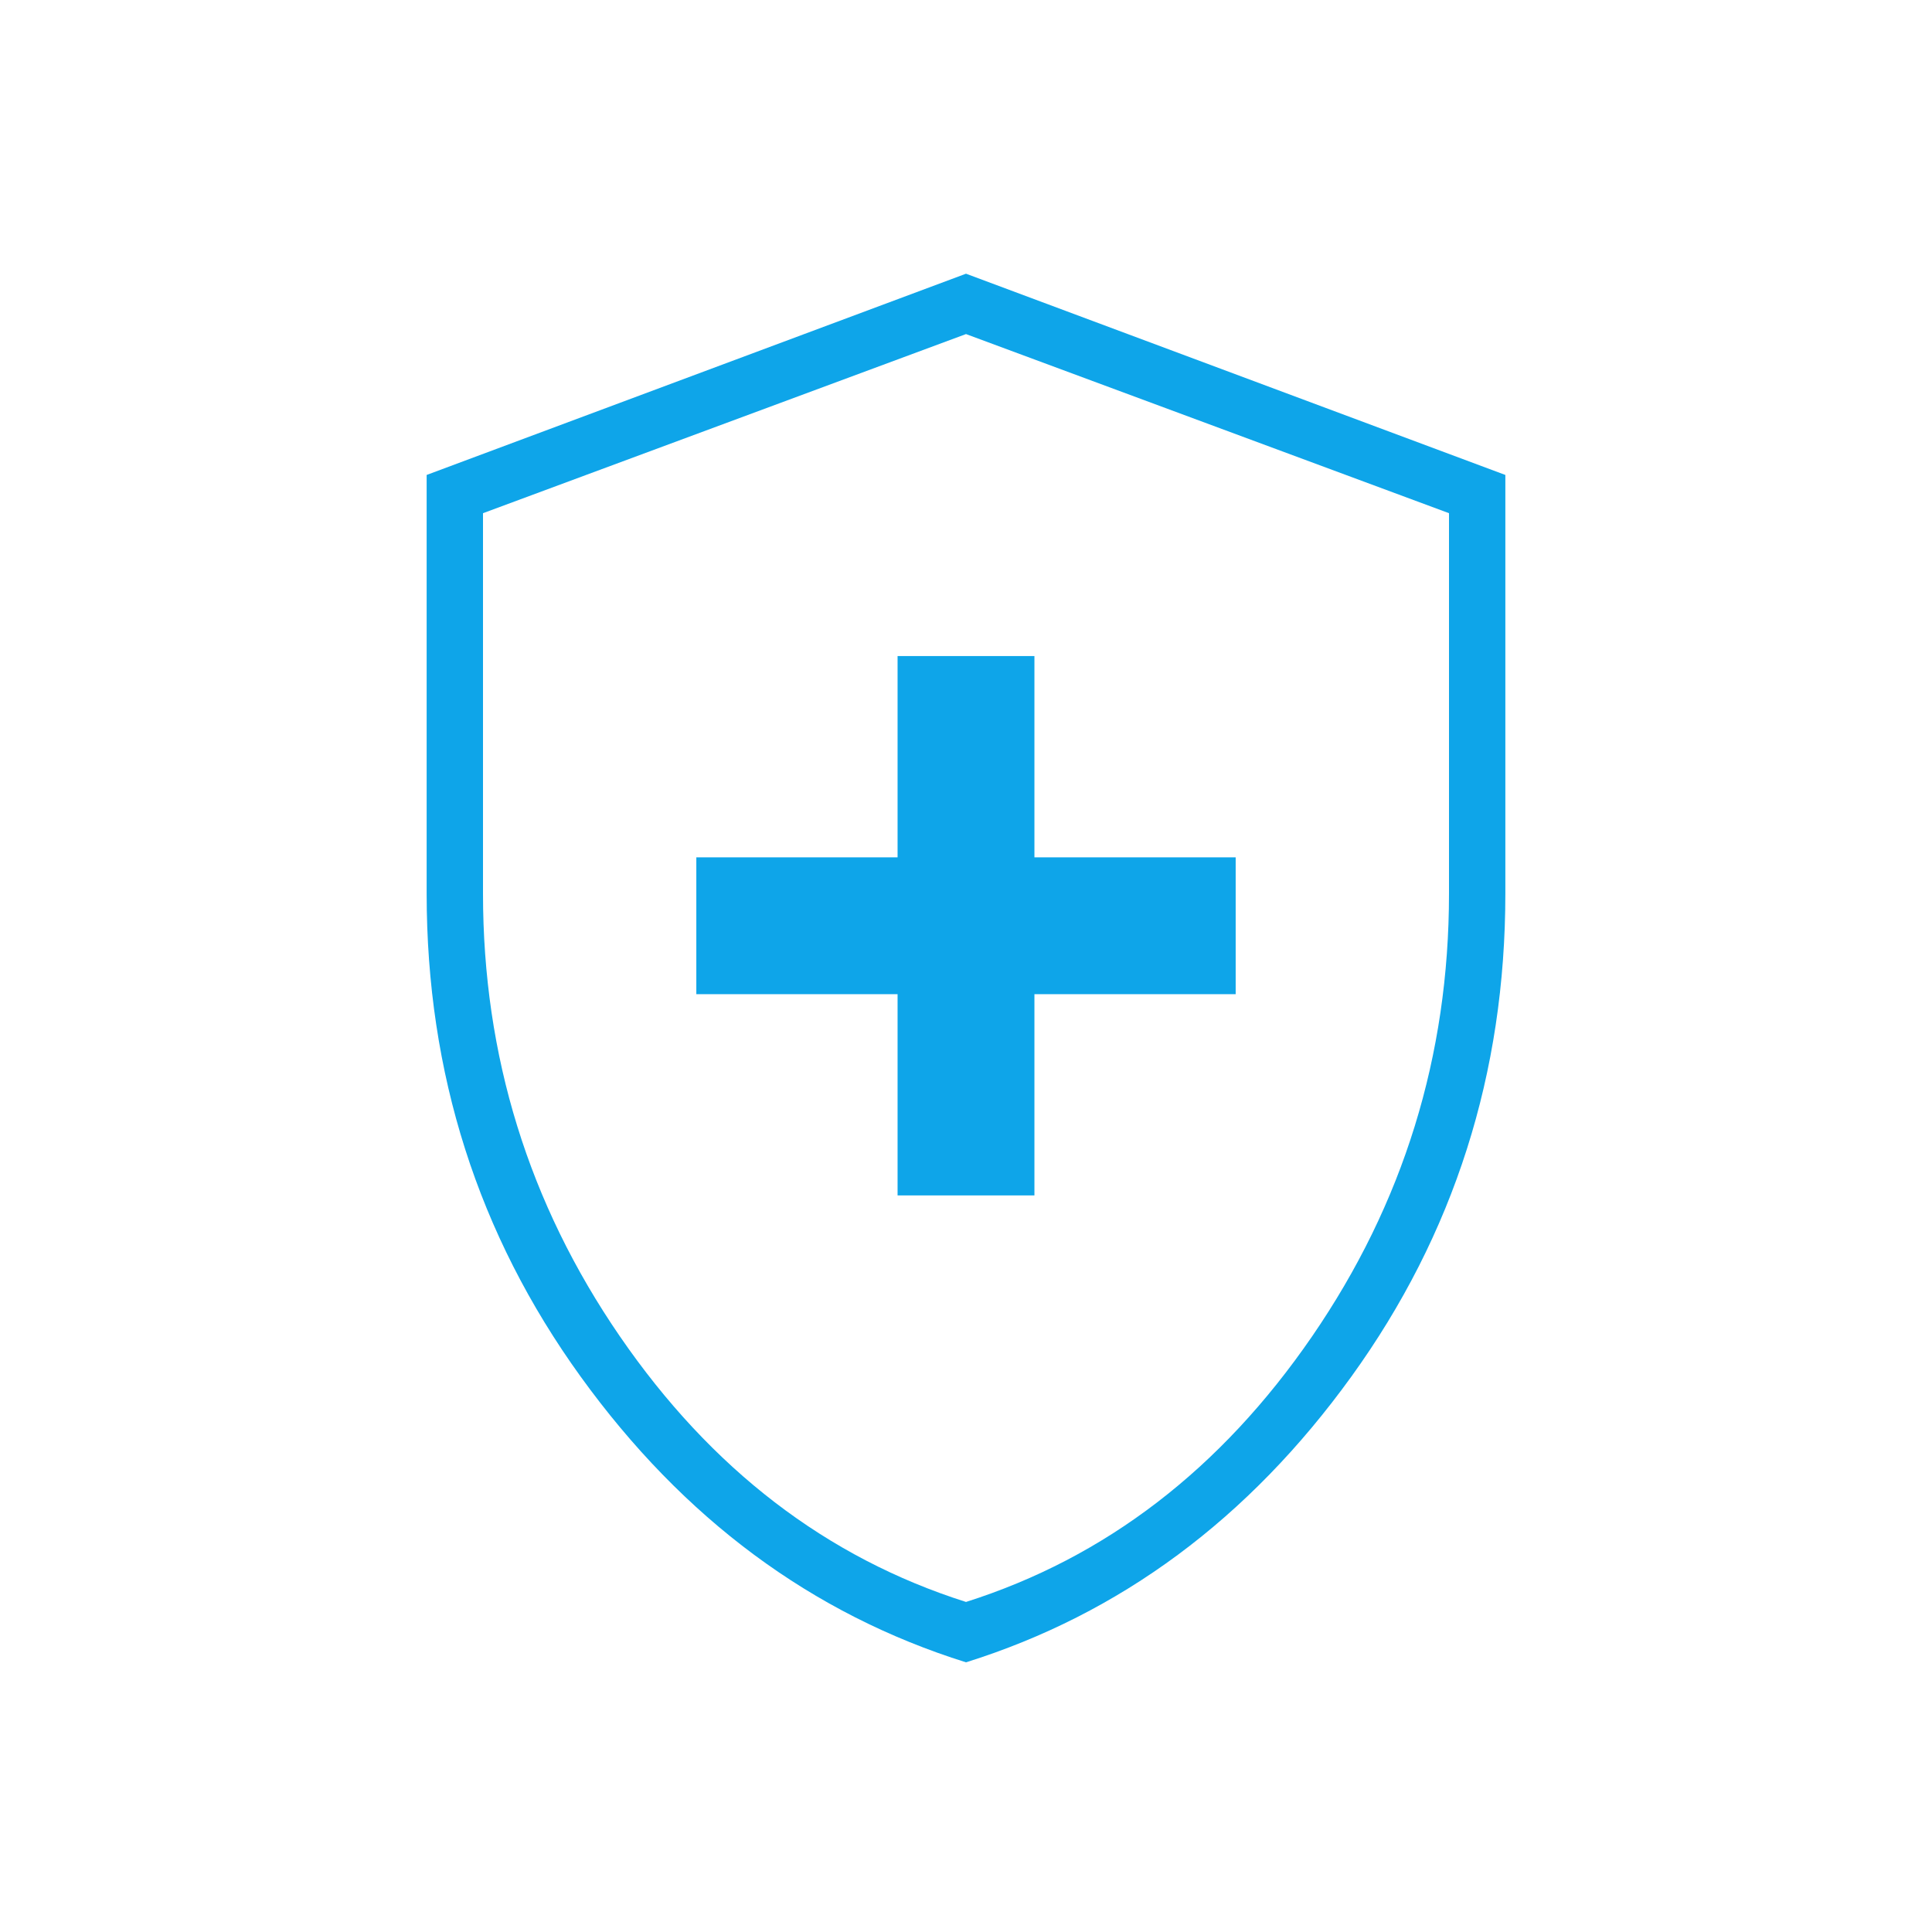
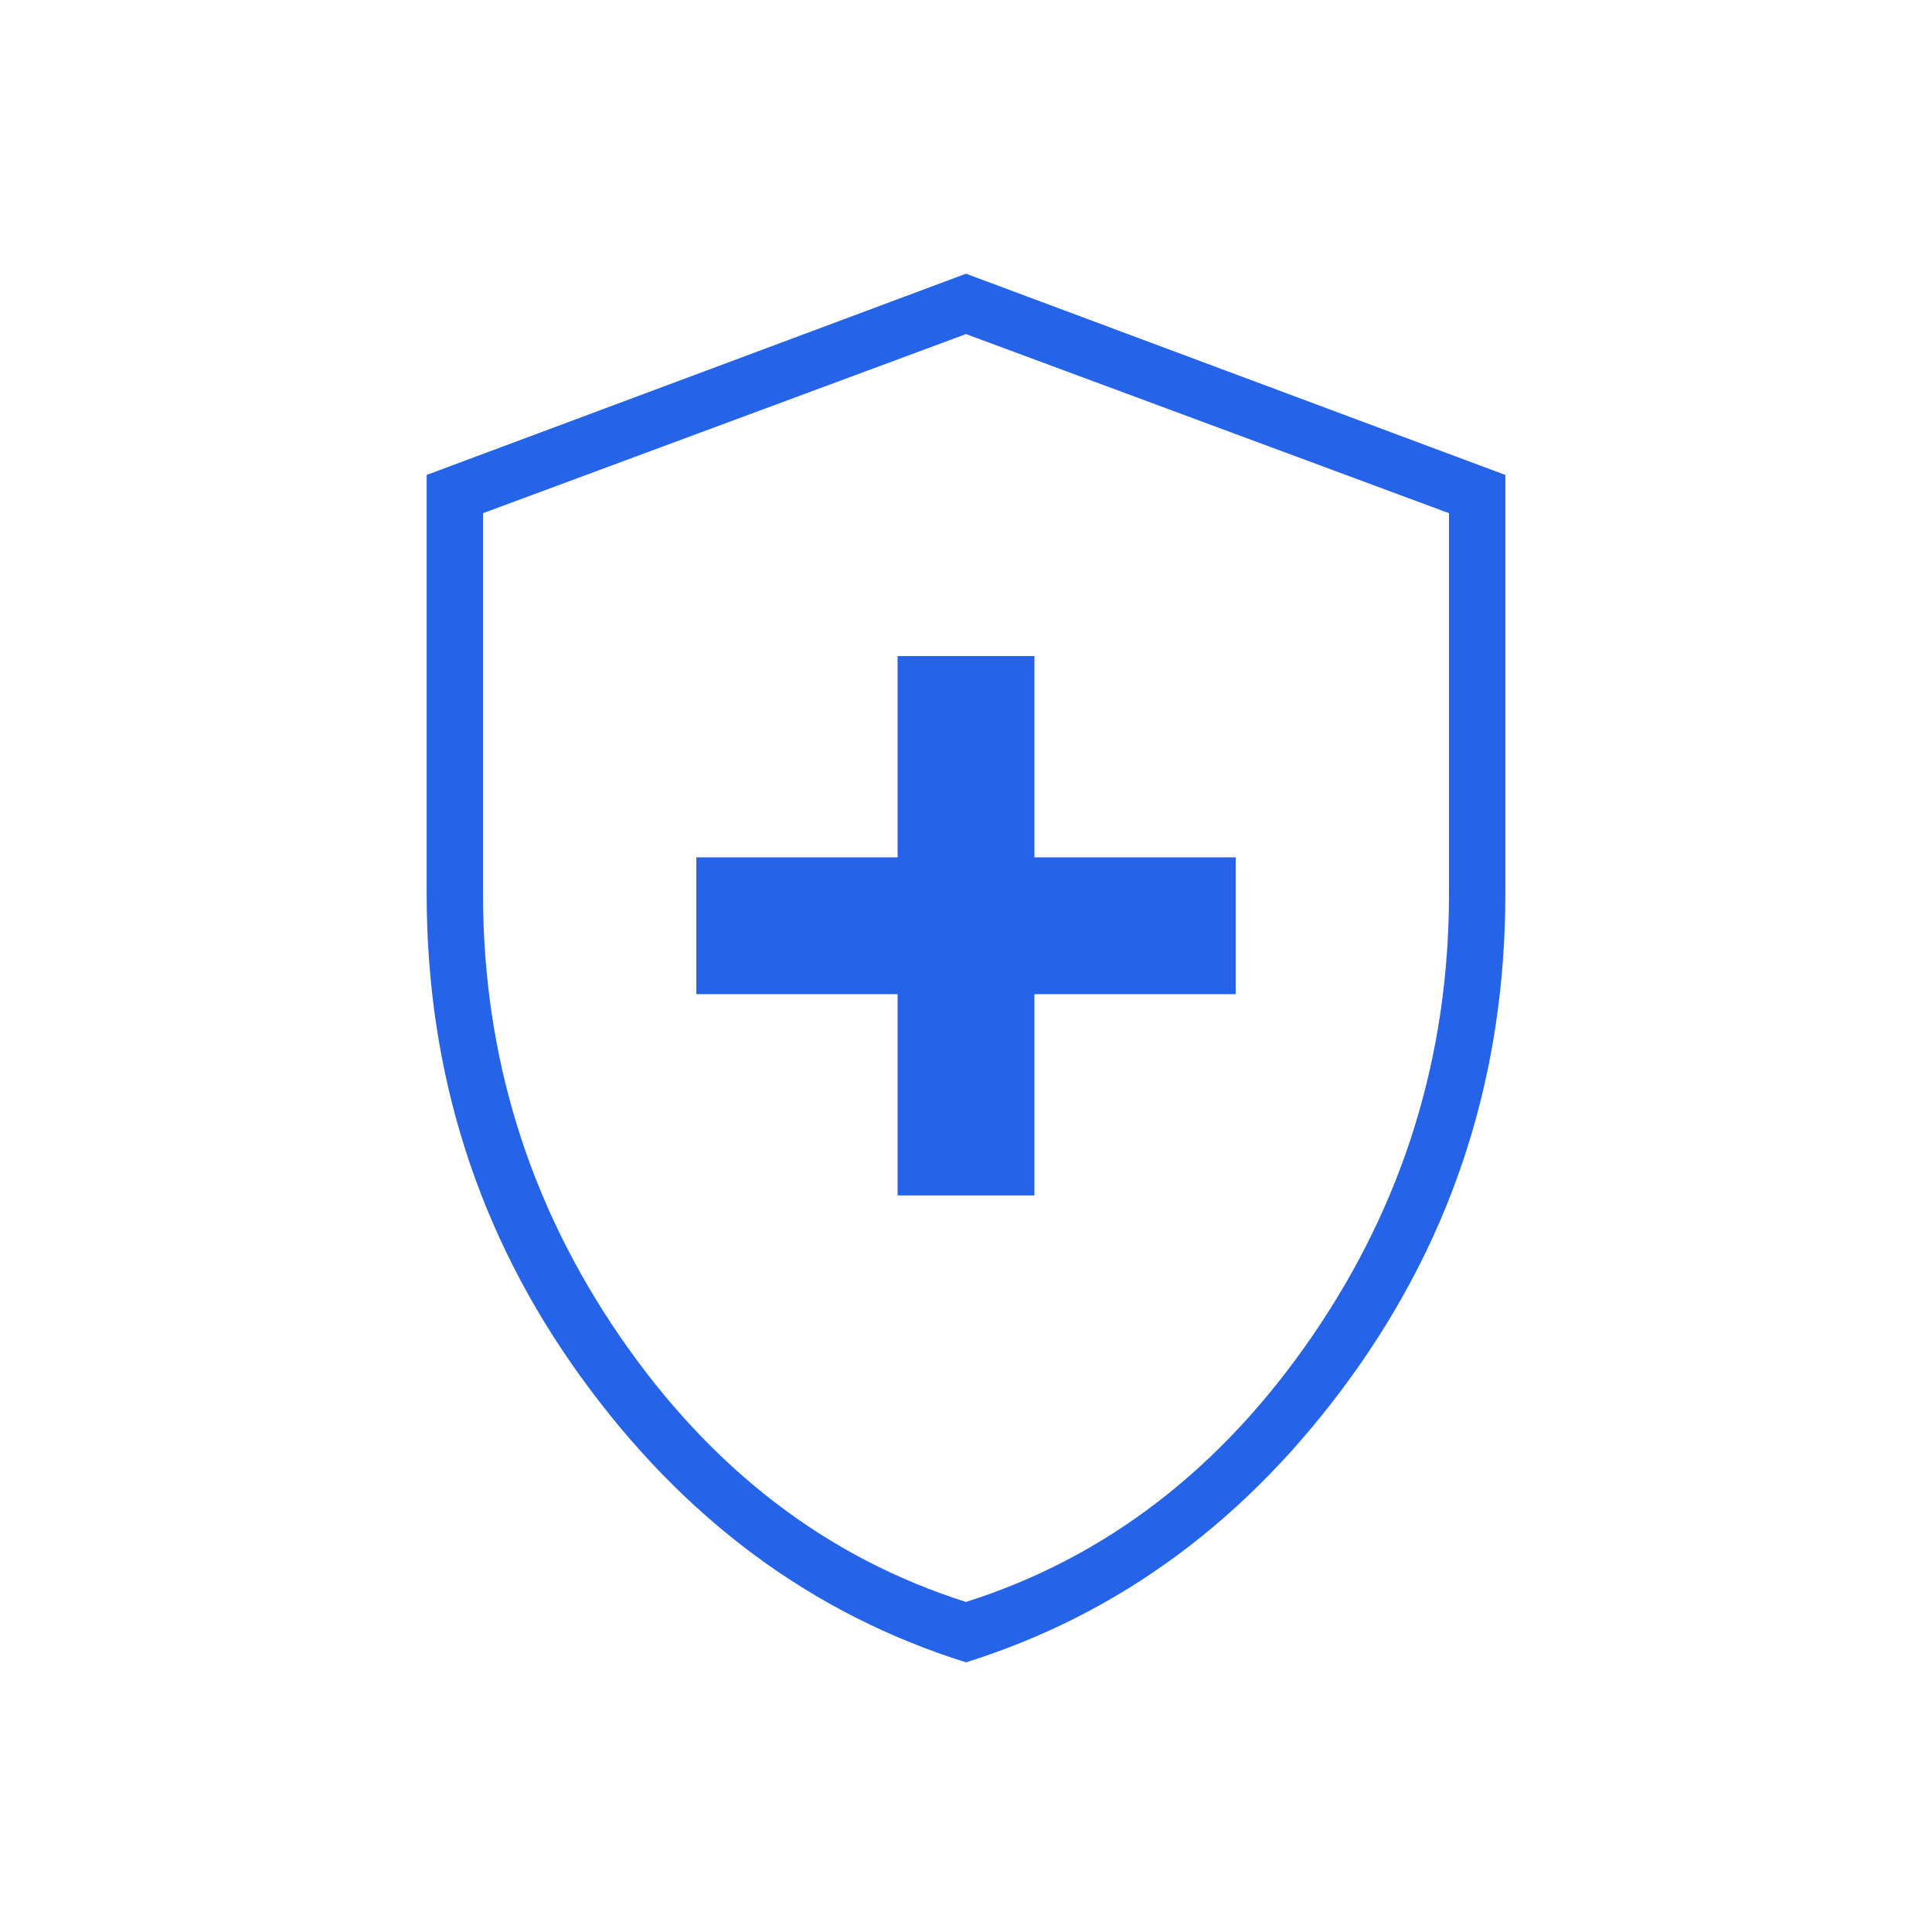
- <svg xmlns="http://www.w3.org/2000/svg" fill="#0EA5E9" height="100" viewBox="0 -960 960 960" width="100">
+ <svg xmlns="http://www.w3.org/2000/svg" fill="#2563E9" height="100" viewBox="0 -960 960 960" width="100">
  <path d="M446-366h68v-100h100v-68H514v-100h-68v100H346v68h100v100Zm34 232q-115-36-191.5-142T212-516v-208l268-100 268 100v208q0 134-76.5 240T480-134Zm0-30q104-33 172-132t68-220v-189l-240-89-240 89v189q0 121 68 220t172 132Zm0-315Z" />
</svg>
